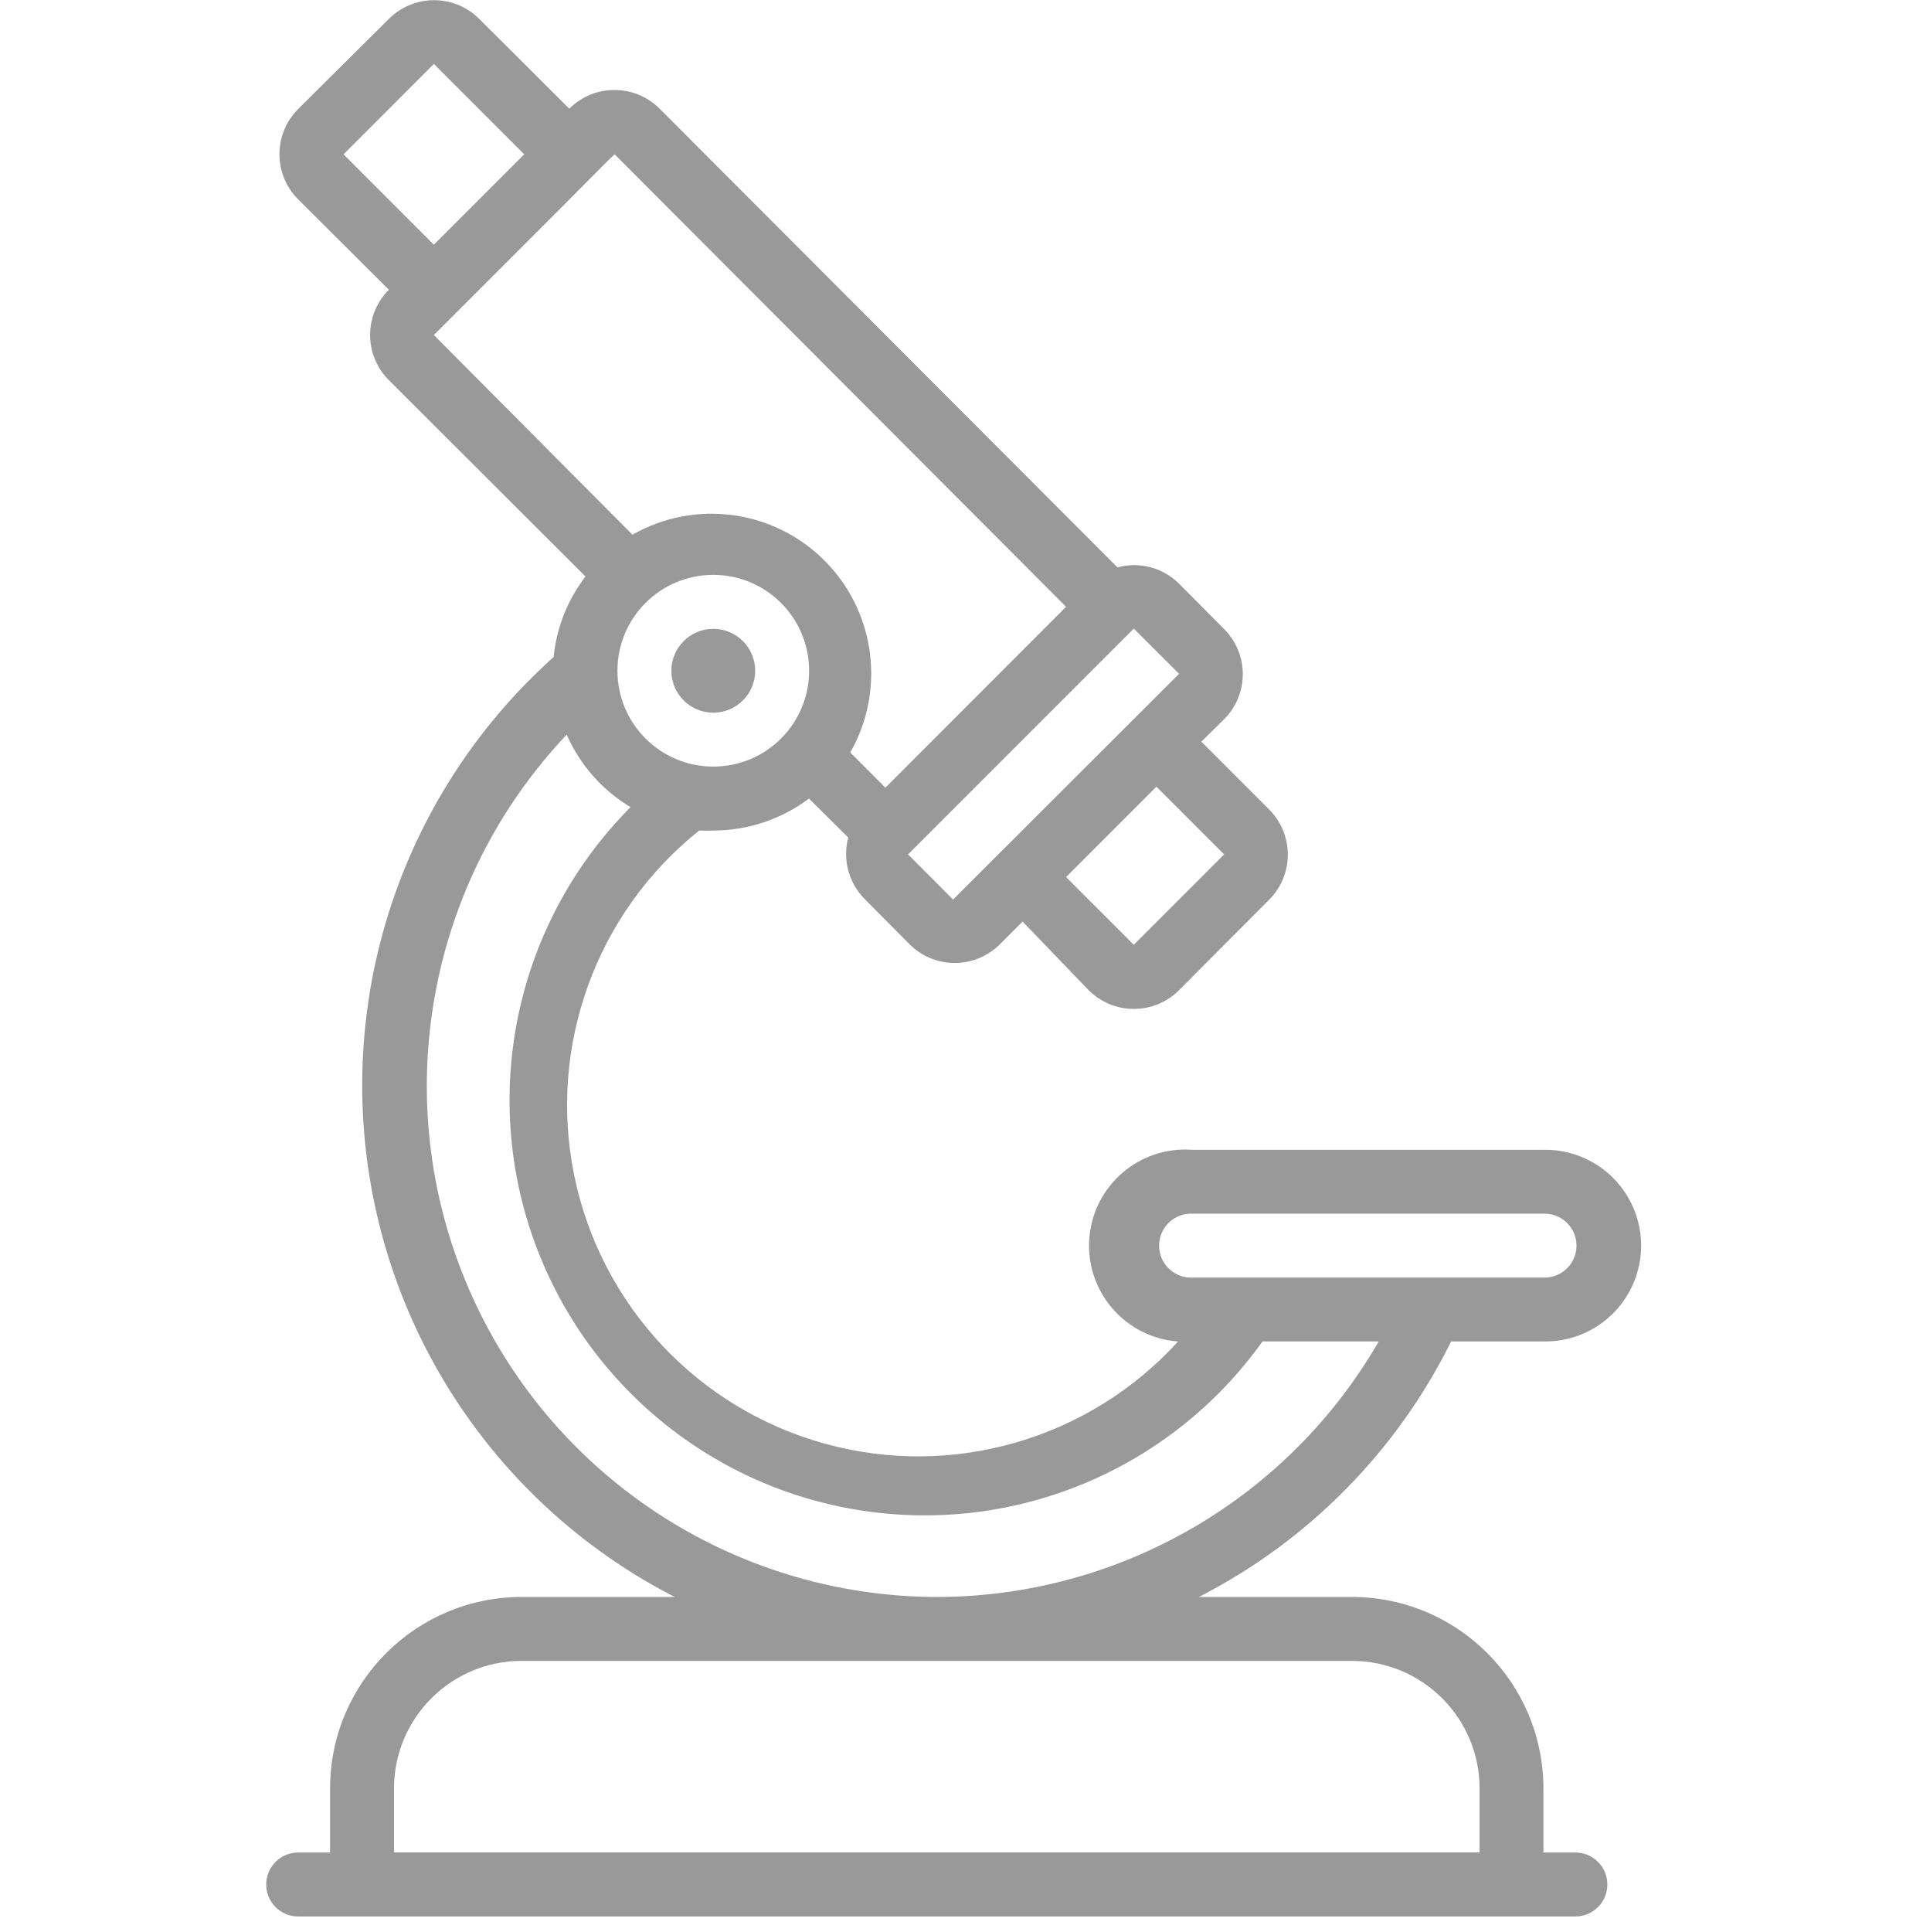
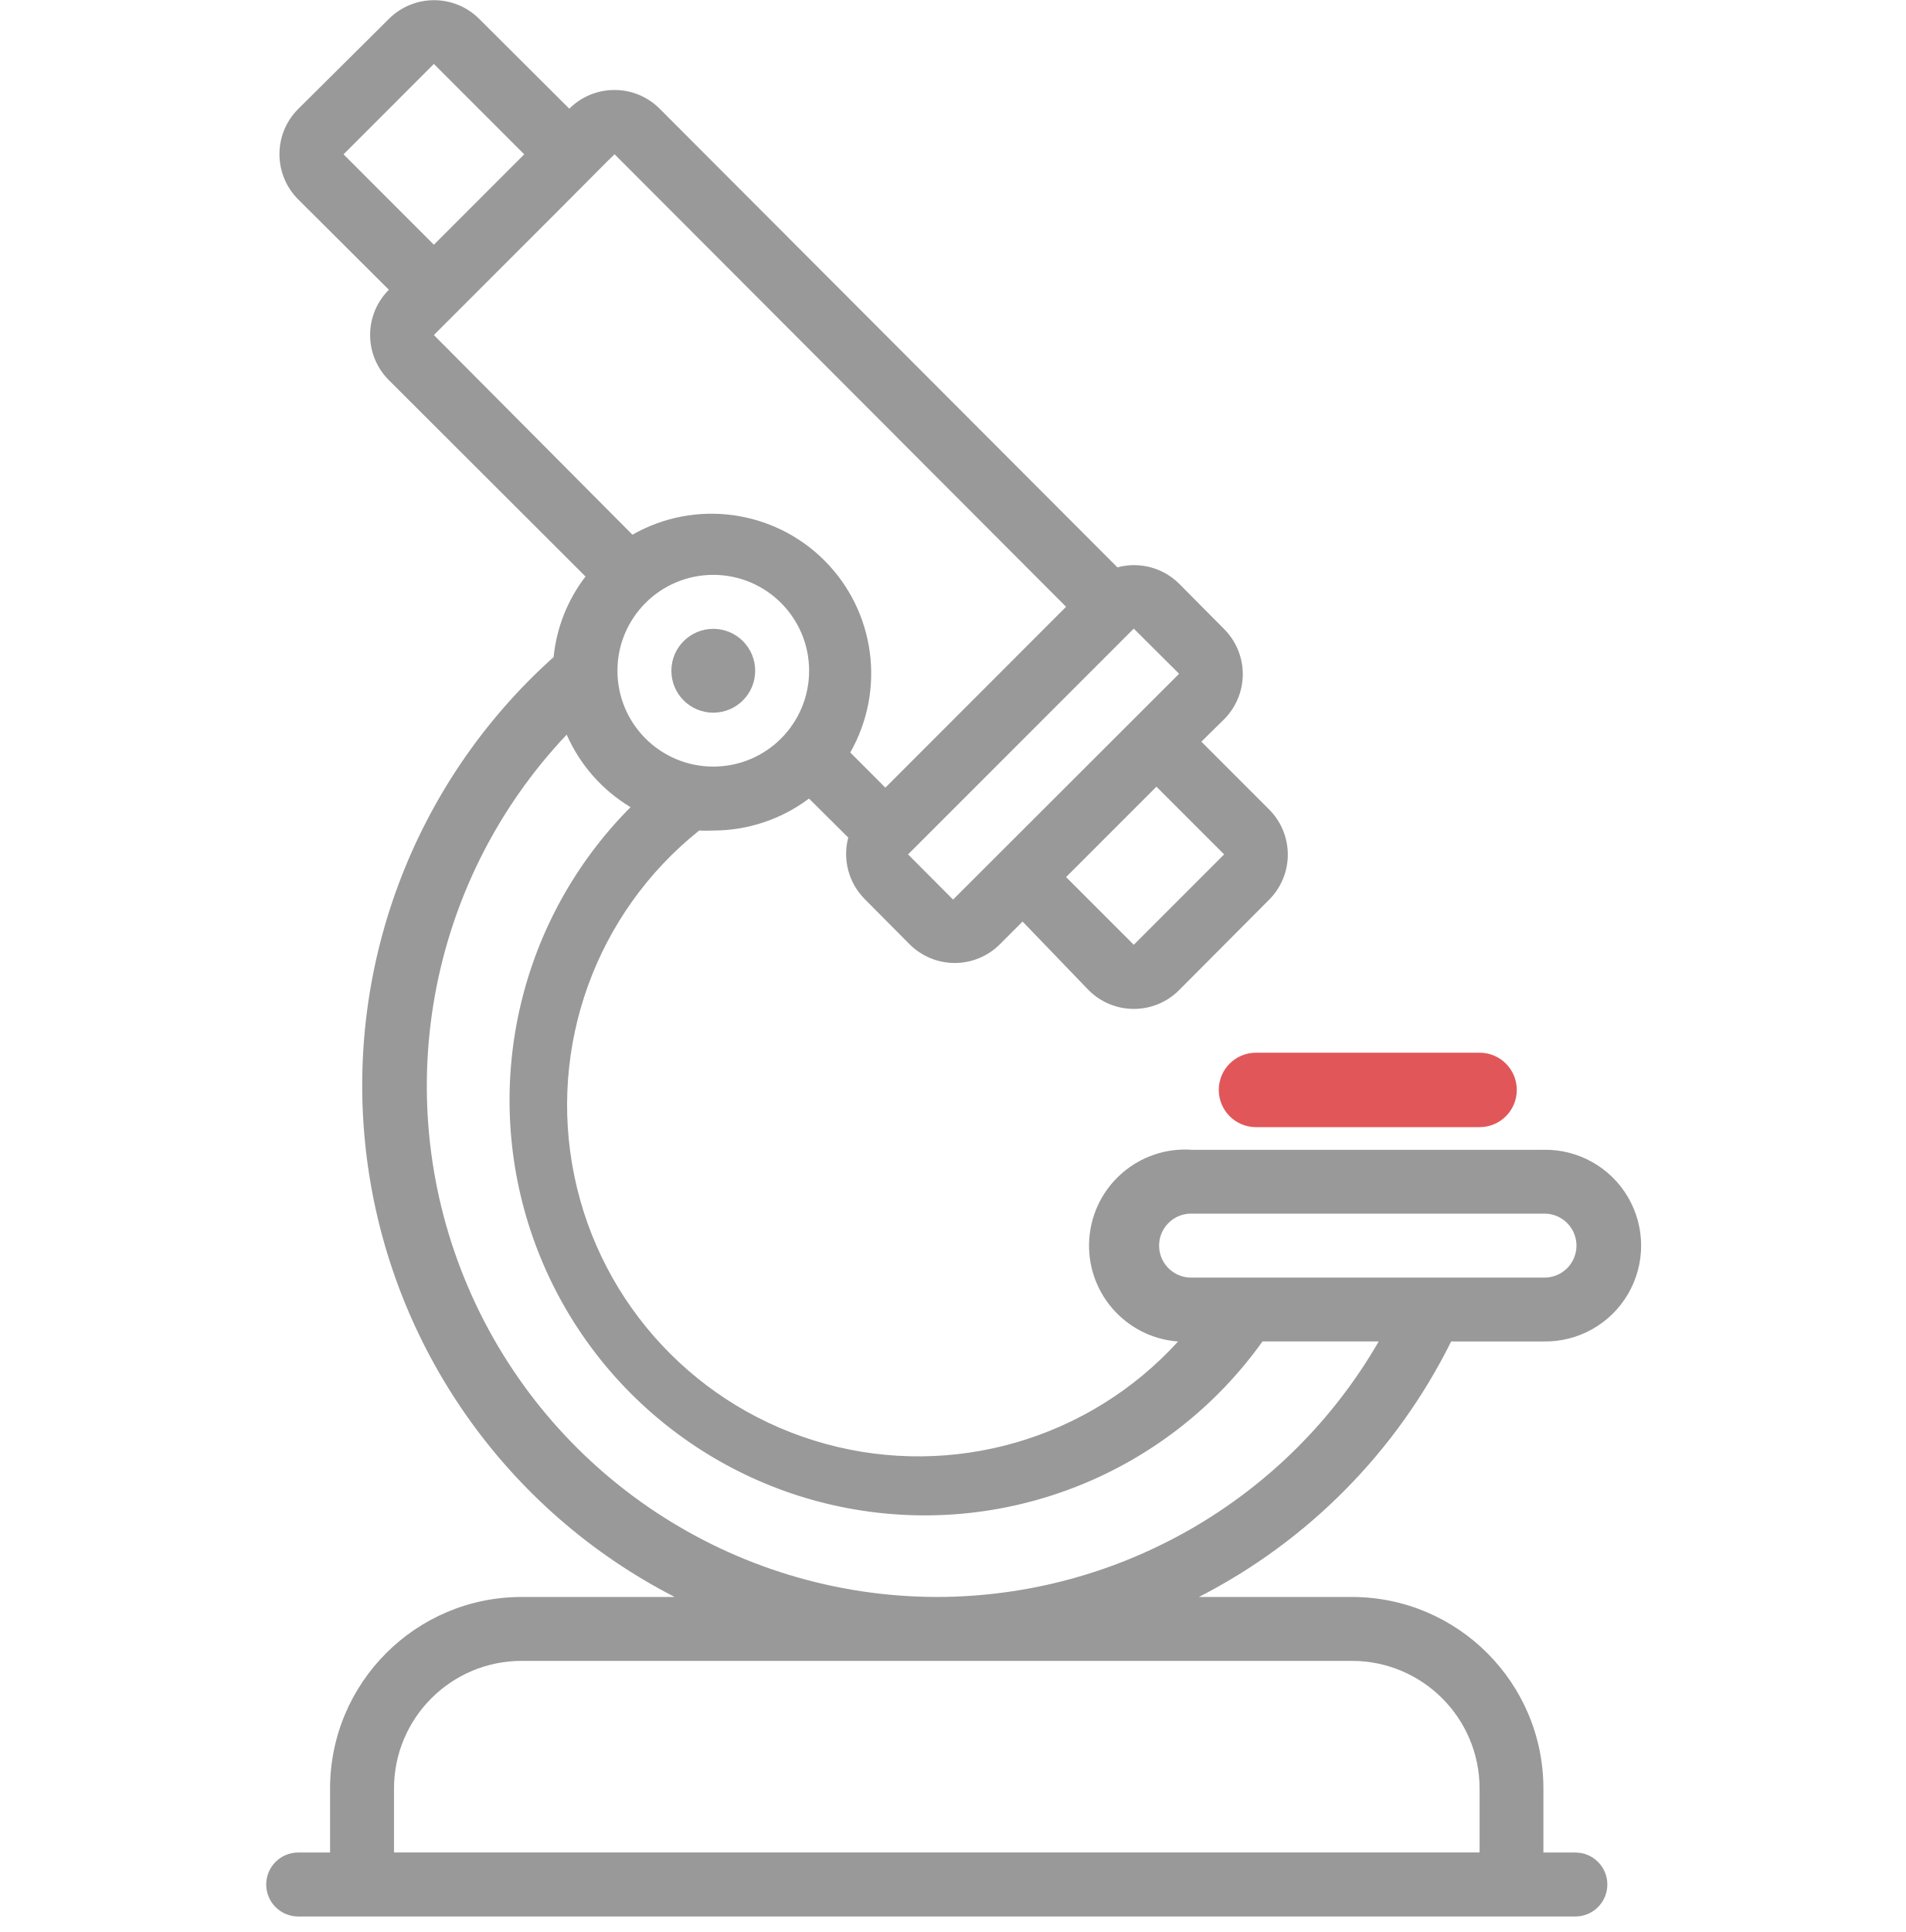
<svg xmlns="http://www.w3.org/2000/svg" width="512" height="519" viewBox="0 0 512 519">
  <g>
    <path d="M414.72,308.88H320.34a25.81,25.81,0,1,0-3.79,51.49A94.37,94.37,0,1,1,187.87,223.11c1.25.06,2.52.06,3.77,0a42.9,42.9,0,0,0,25.74-8.59L227.93,225a17.18,17.18,0,0,0,4.37,16.47l12.1,12.18a17.14,17.14,0,0,0,24.28,0l6.09-6.09L292.53,266a17.17,17.17,0,0,0,24.28,0L341,241.71a17.14,17.14,0,0,0,0-24.28l-18.19-18.19,6.09-6a17.14,17.14,0,0,0,0-24.28l-12.09-12.18a17.17,17.17,0,0,0-16.56-4.37l-123-123.21a17.17,17.17,0,0,0-24.28,0L128.77,5.08a17.17,17.17,0,0,0-24.28,0L80.12,29.28a17.17,17.17,0,0,0,0,24.28l24.37,24.28a17.14,17.14,0,0,0,0,24.28l52.84,52.75a42.34,42.34,0,0,0-8.57,21.64A154.44,154.44,0,0,0,181.29,429H140.18A51.49,51.49,0,0,0,88.69,480.5v17.15H80.12a8.59,8.59,0,1,0,0,17.18H423.31a8.59,8.59,0,0,0,0-17.18h-8.59V480.5A51.49,51.49,0,0,0,363.24,429H322.15a154,154,0,0,0,67.78-68.64h24.79a25.75,25.75,0,1,0,0-51.49ZM191.66,205.93a25.75,25.75,0,1,1,25.75-25.74A25.74,25.74,0,0,1,191.66,205.93Zm137.27,23.59L304.65,253.8l-18.19-18.19,24.28-24.28Zm-24.28-60.65L316.83,181l-60.74,60.66L244,229.52ZM92.31,41.46l24.27-24.28,24.28,24.28L116.58,65.74ZM116.58,90c31.52-31.49,43-43,46.5-46.56l2.06-2L286.46,163,237.9,211.59l-9.43-9.45a42.9,42.9,0,0,0-58.53-58.5ZM363.26,446.17a34.31,34.31,0,0,1,34.31,34.31v17.15H105.87V480.48a34.3,34.3,0,0,1,34.31-34.31ZM251.72,429a137.28,137.28,0,0,1-99.45-231.65,42.84,42.84,0,0,0,17.16,19.48A111.54,111.54,0,1,0,339.24,360.35h31.23A137.26,137.26,0,0,1,251.72,429Zm163-85.8H320.34a8.59,8.59,0,1,1,0-17.17h94.38a8.59,8.59,0,1,1,0,17.17Z" fill="#999" />
    <path d="M191.66,168.93a11.26,11.26,0,1,0,11.26,11.26A11.25,11.25,0,0,0,191.66,168.93Z" fill="#999" />
  </g>
+   <path d="M397.57,302.79H337.49a10,10,0,0,1,0-20h60.08a10,10,0,0,1,0,20Z" fill="#e15759" />
</svg>
